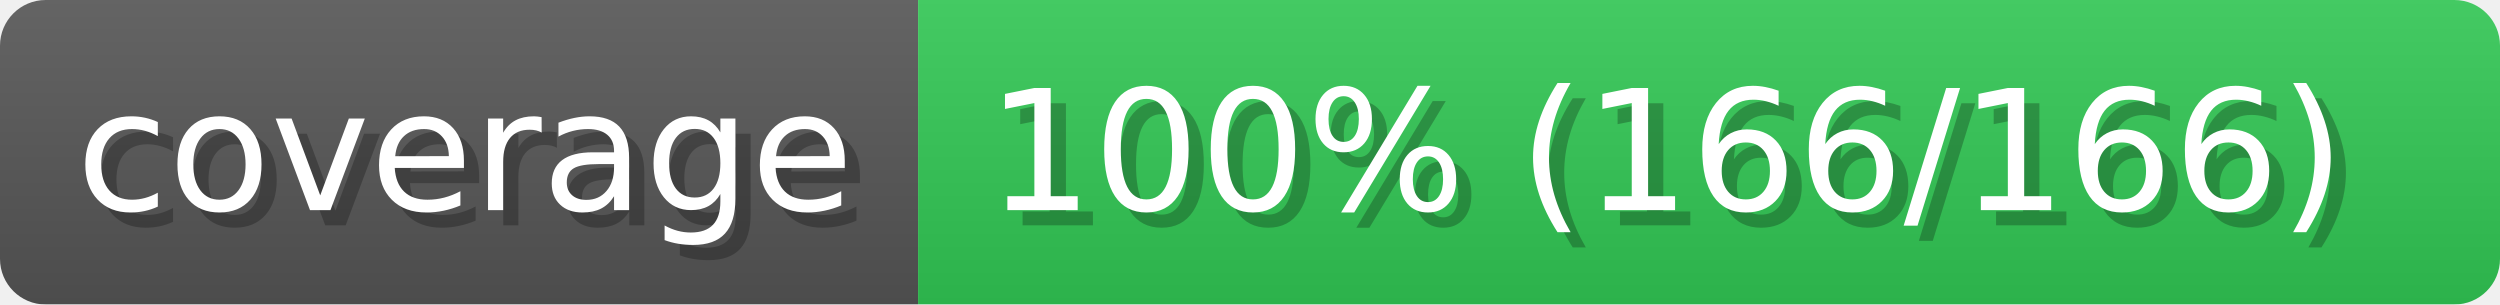
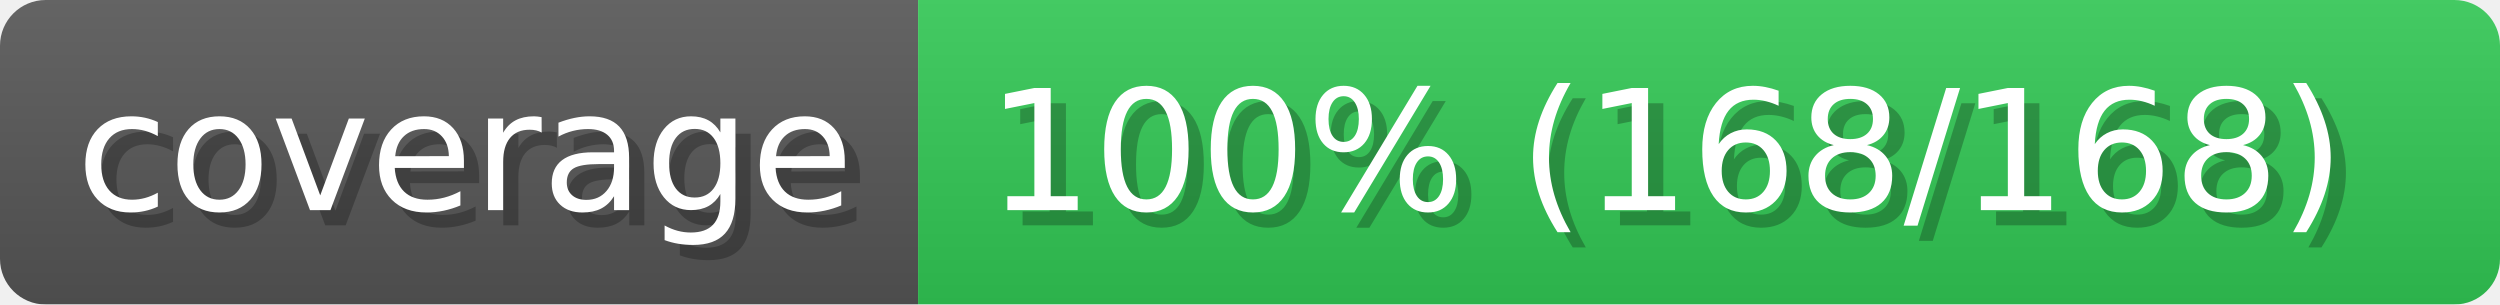
- <svg xmlns="http://www.w3.org/2000/svg" width="164.2" height="20" viewBox="0 0 1642 200" role="img" aria-label="coverage: 100% (166/166)">
+ <svg xmlns="http://www.w3.org/2000/svg" width="164.2" height="20" viewBox="0 0 1642 200" role="img" aria-label="coverage: 100% (168/168)">
  <linearGradient id="a" x2="0" y2="100%">
    <stop offset="0" stop-opacity=".1" stop-color="#EEE" />
    <stop offset="1" stop-opacity=".1" />
  </linearGradient>
  <mask id="m">
    <rect width="1642" height="200" rx="30" fill="#FFF" />
  </mask>
  <g mask="url(#m)">
    <rect width="603" height="200" fill="#555" />
    <rect width="1039" height="200" fill="#31c653" x="603" />
    <rect width="1642" height="200" fill="url(#a)" />
  </g>
  <g aria-hidden="true" fill="#fff" text-anchor="start" font-family="Verdana,DejaVu Sans,sans-serif" font-size="110">
    <text x="60" y="148" textLength="503" fill="#000" opacity="0.25">coverage</text>
    <text x="50" y="138" textLength="503">coverage</text>
-     <text x="658" y="148" textLength="939" fill="#000" opacity="0.25">100% (166/166)</text>
-     <text x="648" y="138" textLength="939">100% (166/166)</text>
+     <text x="658" y="148" textLength="939" fill="#000" opacity="0.25">100% (168/168)</text>
+     <text x="648" y="138" textLength="939">100% (168/168)</text>
  </g>
</svg>
